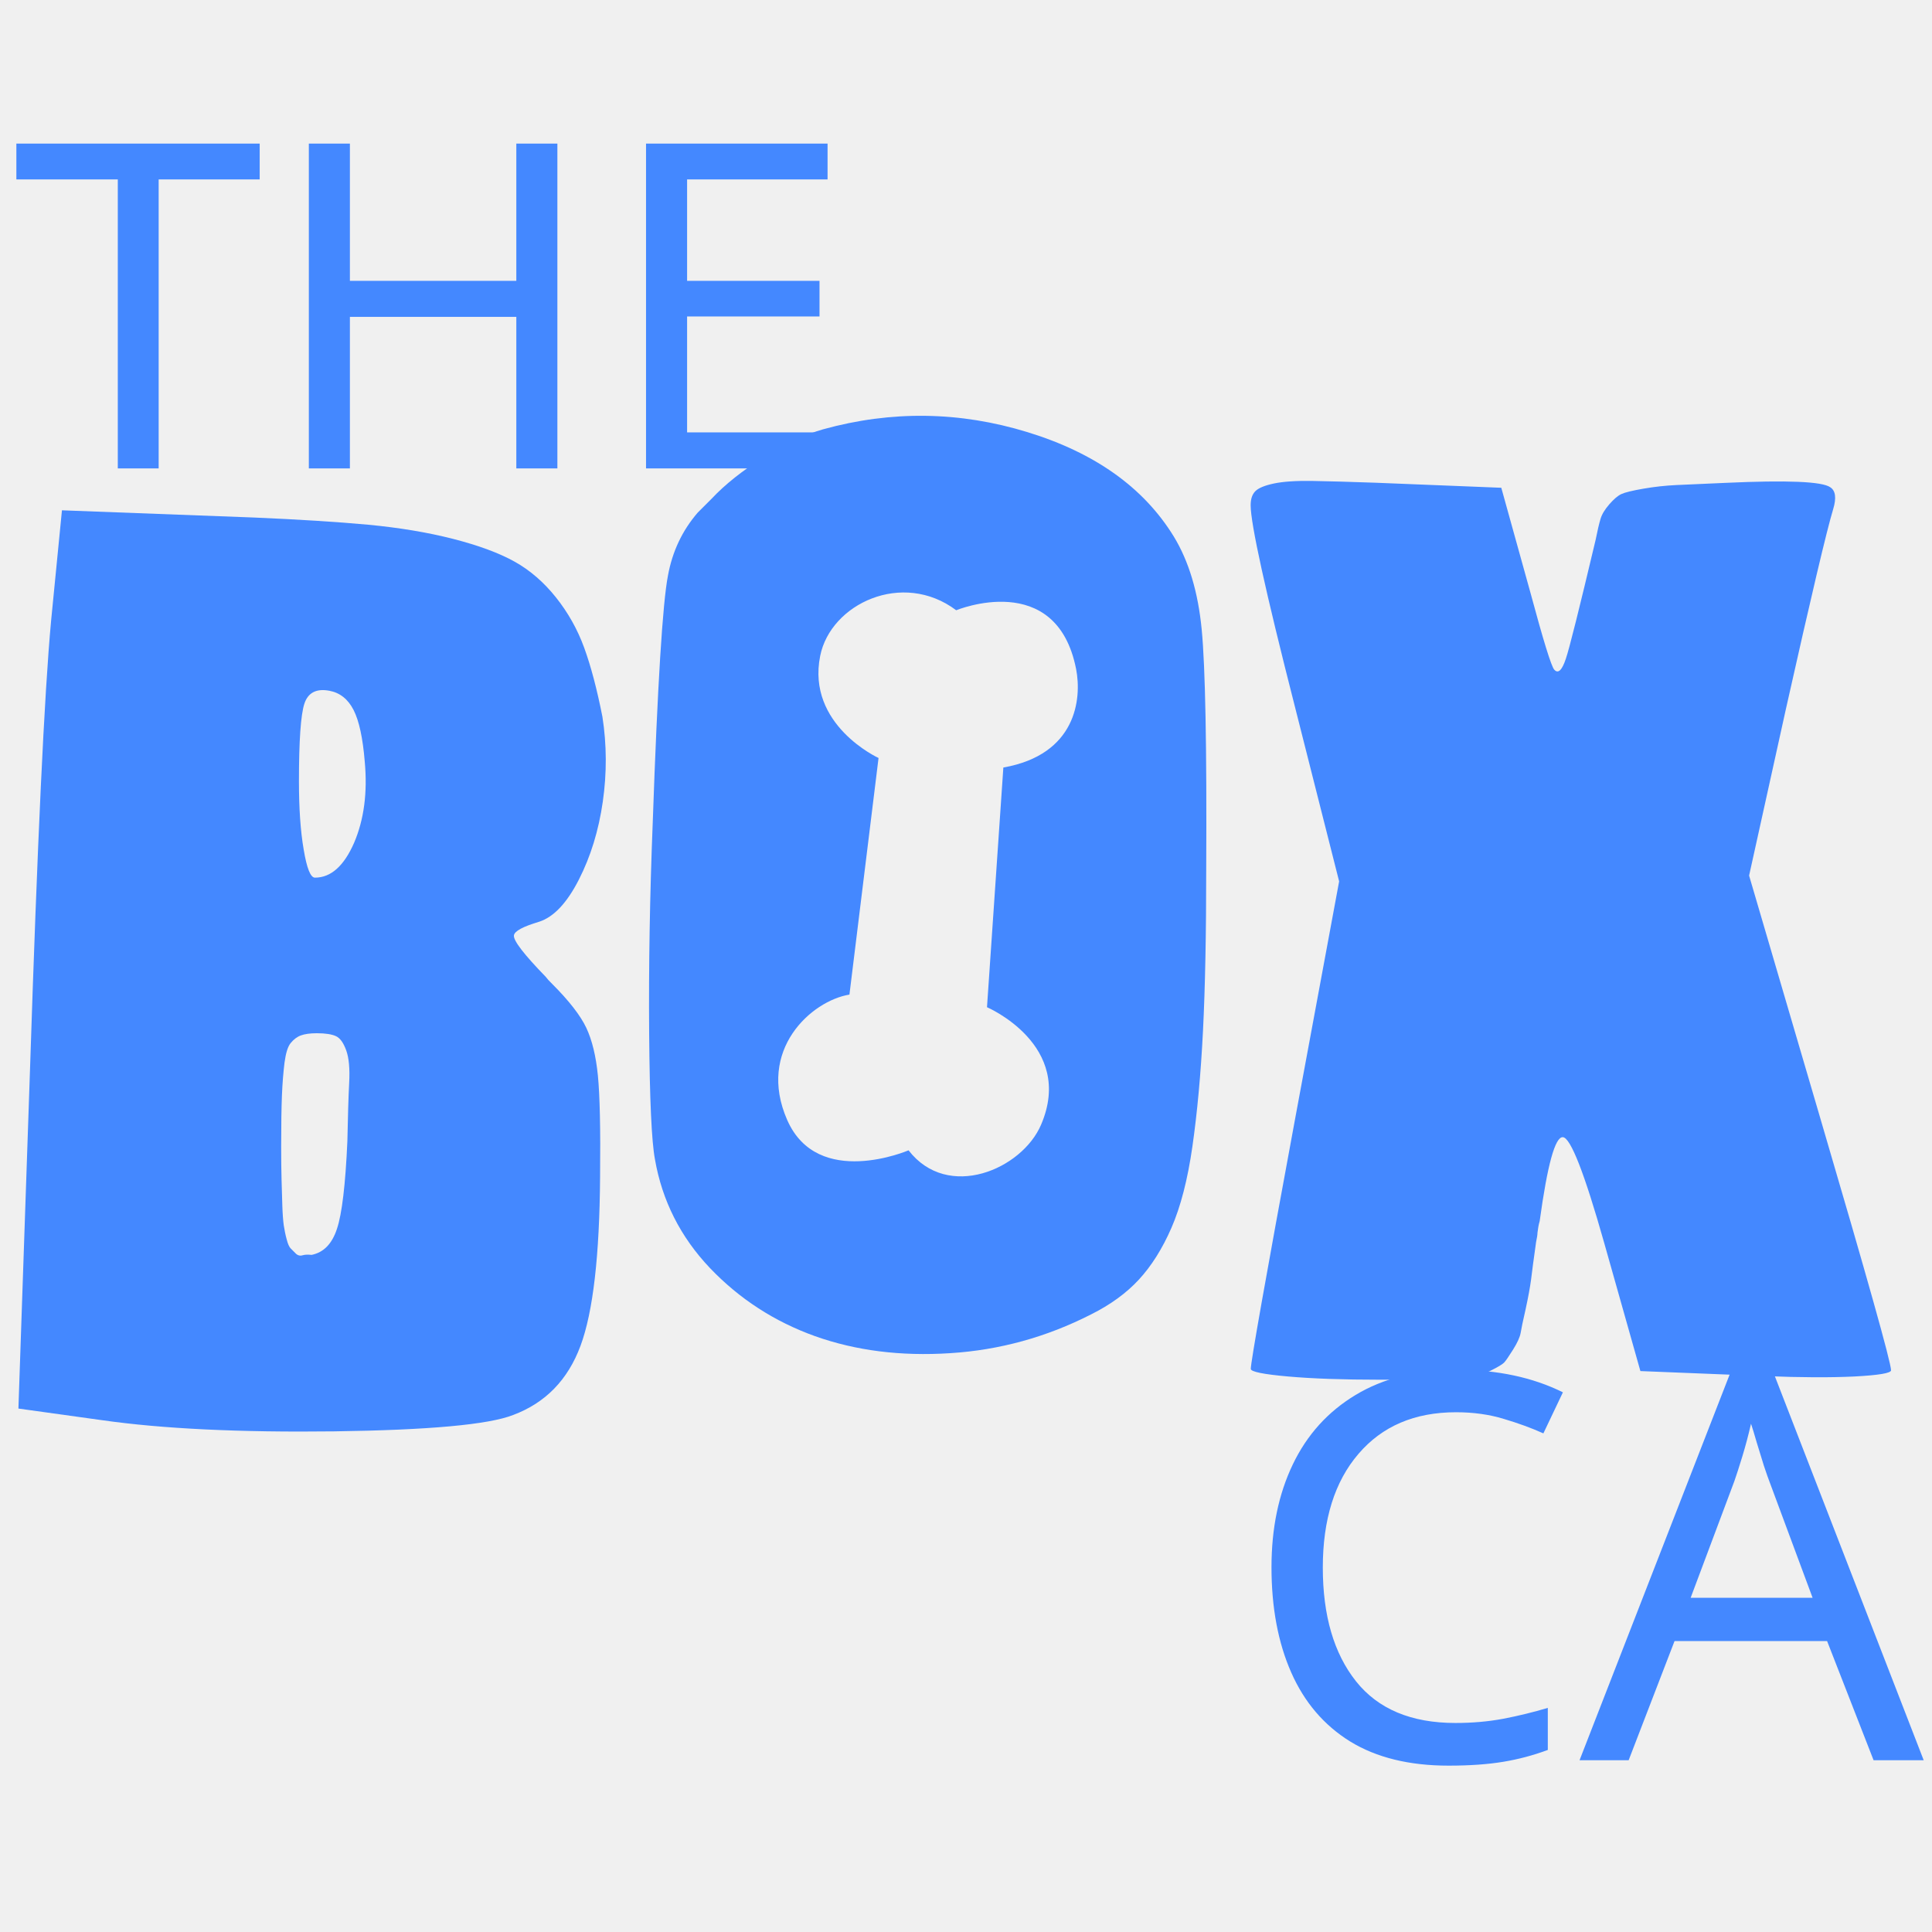
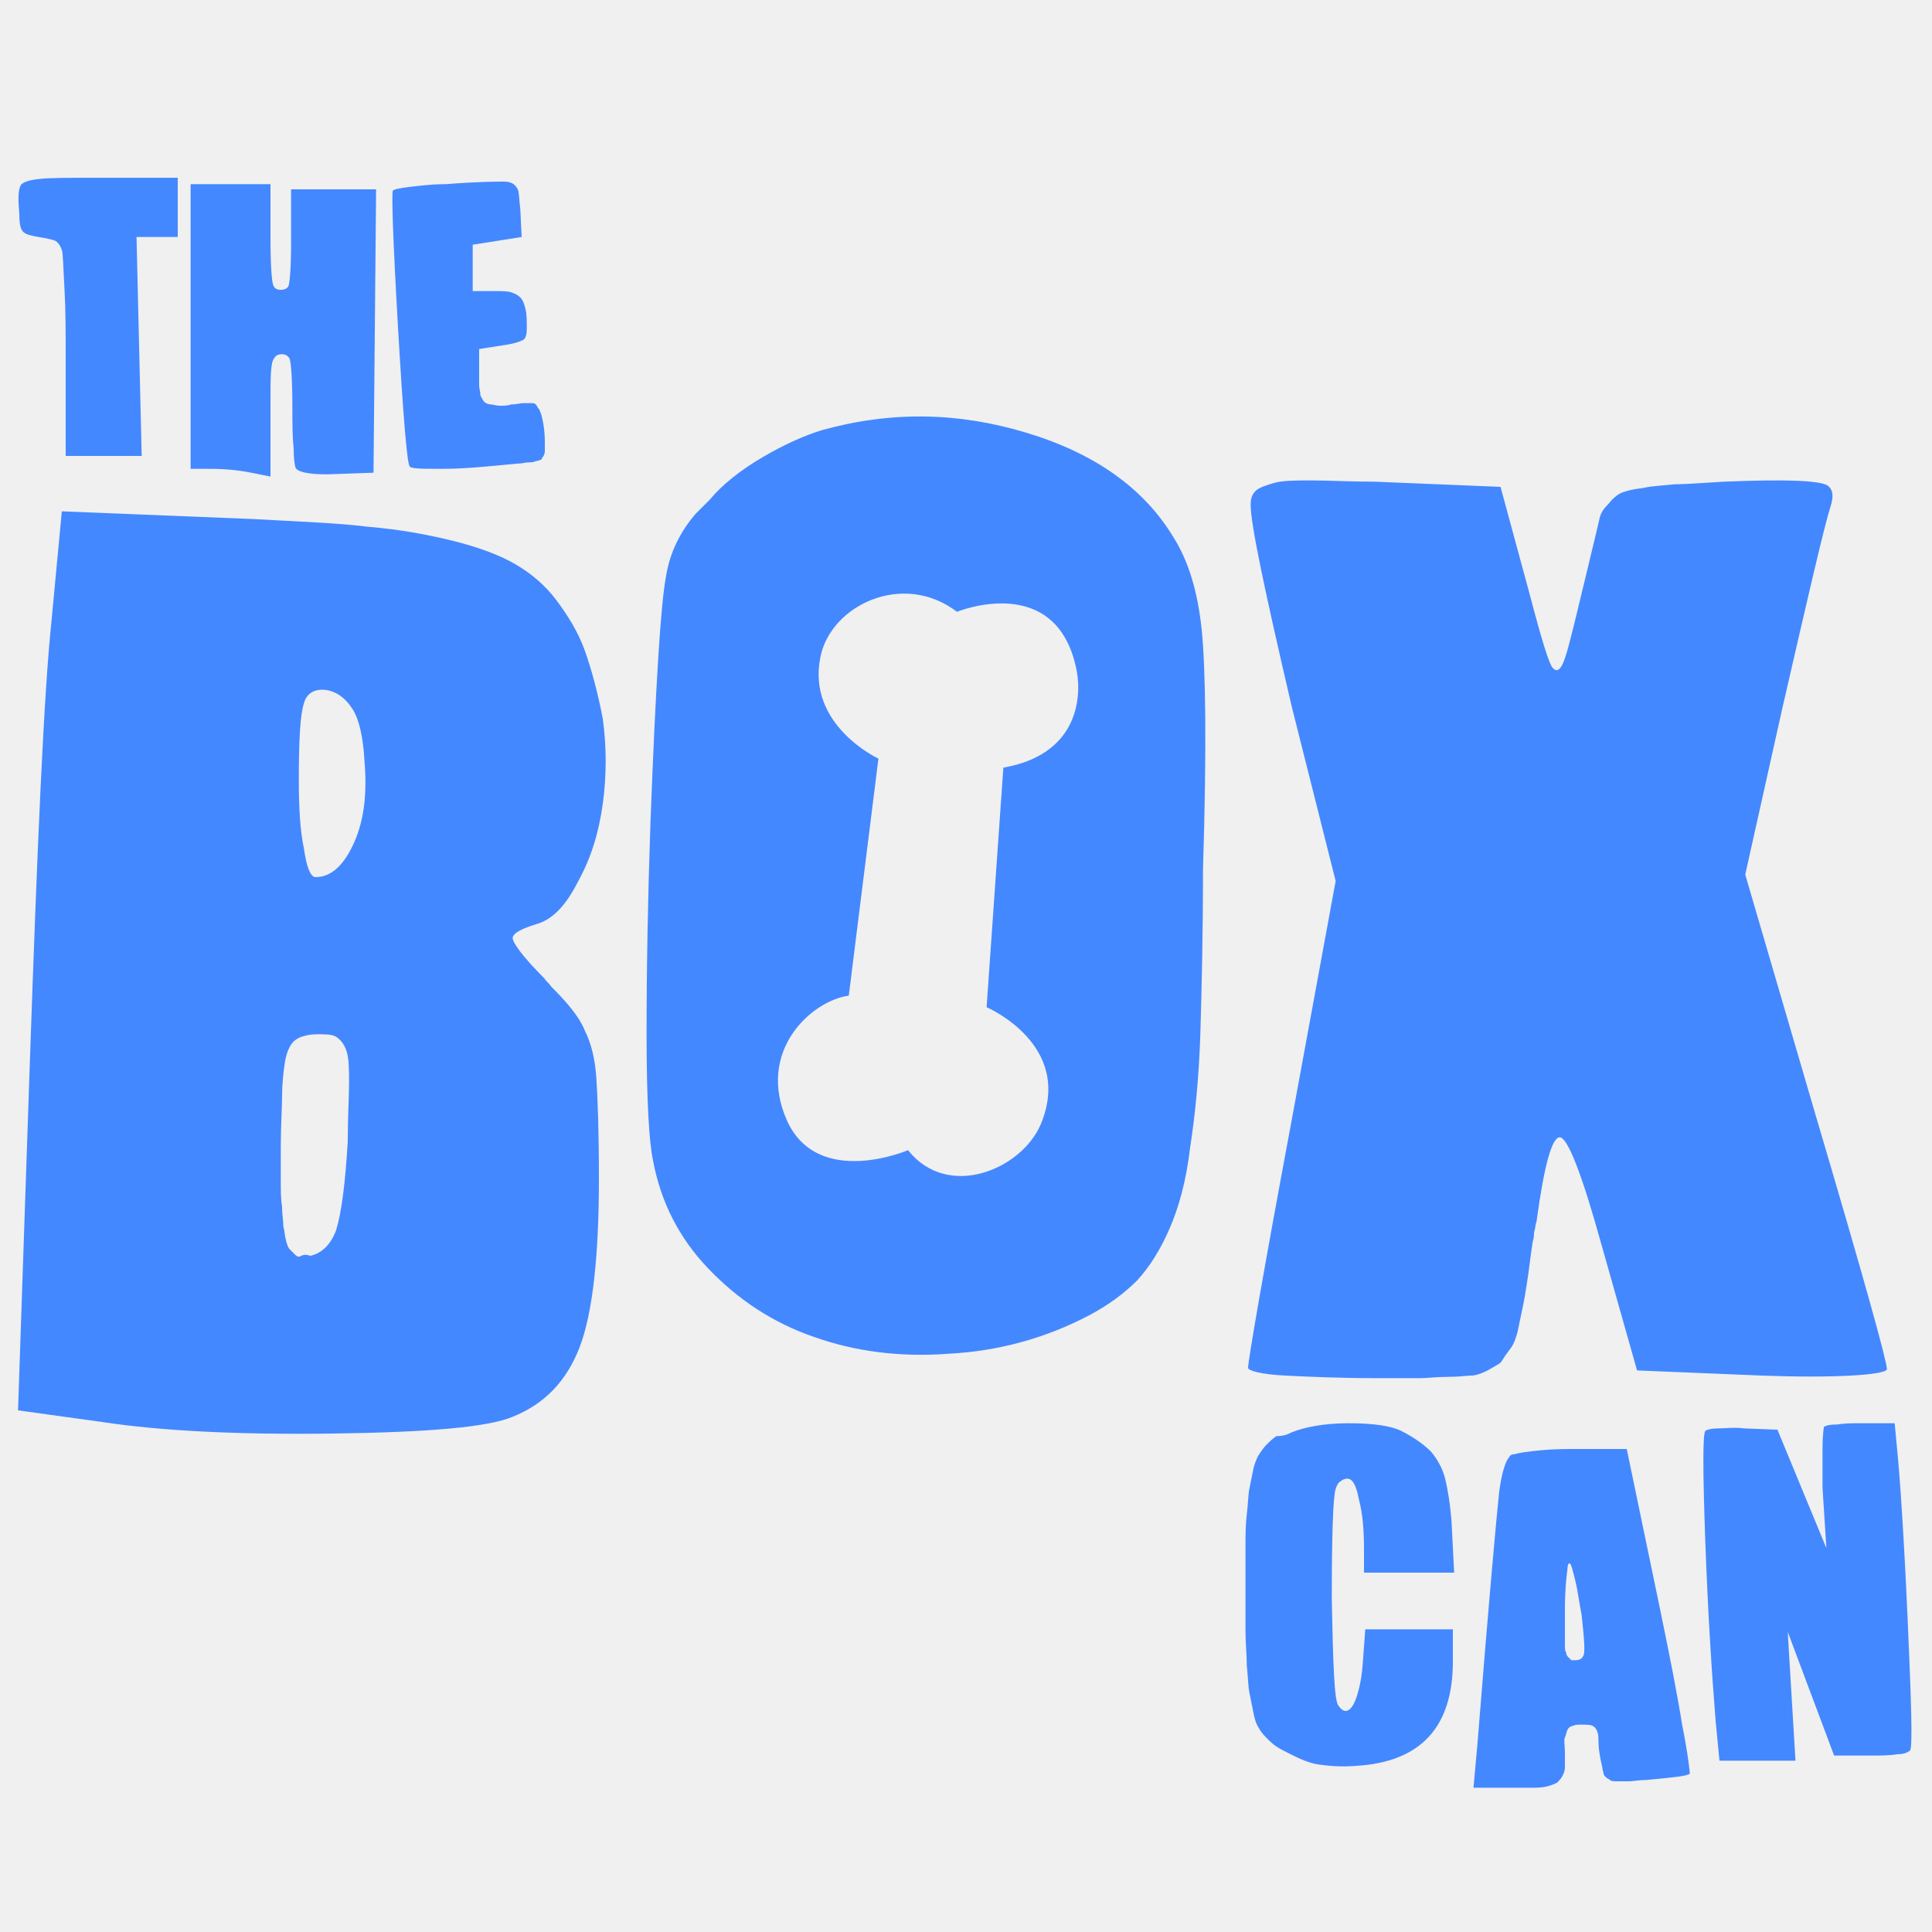
<svg xmlns="http://www.w3.org/2000/svg" version="1.1" id="Capa_1" x="0px" y="0px" viewBox="0 0 150 150" style="enable-background:new 0 0 150 150;" xml:space="preserve">
  <style type="text/css">
- 	.st0{clip-path:url(#XMLID_103_);}
- 	.st1{fill:#F9F9F9;}
- 	.st2{clip-path:url(#XMLID_112_);}
- 	.st3{fill:#4488FF;}
- 	.st4{fill:#FFFFFF;}
- 	.st5{font-family:'IMPACTED';}
- 	.st6{font-size:35.33px;}
- 	.st7{font-size:41.876px;}
- 	.st8{fill:#373735;}
- 	.st9{fill:none;stroke:#FFFFFF;stroke-width:3.232;stroke-linecap:round;stroke-miterlimit:10;}
- 	.st10{fill:#FFFFFF;stroke:#FFFFFF;stroke-width:0.469;stroke-miterlimit:10;}
- 	.st11{fill:#A4C9FF;}
- 	.st12{fill:none;stroke:#FFFFFF;stroke-width:1.095;stroke-miterlimit:10;}
- 	.st13{fill:#1DFF88;}
- 	.st14{fill:#E30613;}
- 	.st15{fill:#E10613;}
- 	.st16{fill:#9D9D9C;}
- 	.st17{fill:none;stroke:#4488FF;stroke-width:0.715;stroke-miterlimit:10;}
- 	.st18{fill:none;stroke:#4488FF;stroke-width:0.358;stroke-miterlimit:10;}
- 	.st19{fill:none;stroke:#4488FF;stroke-width:0.5;stroke-miterlimit:10;}
- 	.st20{fill:#4488FF;stroke:#4488FF;stroke-width:1.269;stroke-miterlimit:10;}
- 	.st21{fill:#FFFFFF;stroke:#4488FF;stroke-width:1.239;stroke-miterlimit:10;}
- 	.st22{fill:#B0B0B0;}
- 	.st23{clip-path:url(#SVGID_2_);}
- 	.st24{fill:#070707;}
- 	.st25{opacity:0.75;}
- 	.st26{fill:none;stroke:#E10613;stroke-width:0.576;stroke-miterlimit:10;}
- 	.st27{fill:none;stroke:#706F6F;stroke-width:0.714;stroke-miterlimit:10;}
- 	.st28{fill:#EDEDED;}
- 	.st29{fill:none;stroke:#CCCCCC;stroke-miterlimit:10;}
- 	.st30{clip-path:url(#XMLID_175_);}
- 	.st31{fill:none;stroke:#4488FF;stroke-width:0.75;stroke-miterlimit:10;}
- 	.st32{fill:#C6C6C6;}
- 	.st33{clip-path:url(#XMLID_181_);}
- 	.st34{clip-path:url(#XMLID_187_);}
- 	.st35{opacity:0.46;}
- 	.st36{fill:none;stroke:#4488FF;stroke-width:0.366;stroke-miterlimit:10;}
- 	.st37{fill:#3B9044;}
- 	.st38{fill:#7BDE45;}
- 	.st39{clip-path:url(#SVGID_4_);}
- 	.st40{fill:none;stroke:#E10613;stroke-width:0.5;stroke-miterlimit:10;}
- 	.st41{fill:none;}
- 	.st42{clip-path:url(#SVGID_6_);}
- 	.st43{clip-path:url(#SVGID_8_);}
- 	.st44{clip-path:url(#SVGID_10_);}
- 	.st45{clip-path:url(#SVGID_12_);}
- 	.st46{clip-path:url(#SVGID_14_);}
- 	.st47{fill:none;stroke:#4488FF;stroke-width:0.317;stroke-miterlimit:10;}
- 	.st48{fill:none;stroke:#4488FF;stroke-width:0.634;stroke-miterlimit:10;}
- 	.st49{fill:none;stroke:#4488FF;stroke-width:0.312;stroke-miterlimit:10;}
+ 	.st0{enable-background:new    ;}
+ 	.st1{fill:#4488FF;}
</style>
  <g>
    <g>
-       <text id="XMLID_1045_" transform="matrix(1 0 0 1 0.912 36.3672)" class="st3 st5 st6">THE</text>
-       <text id="XMLID_1044_" transform="matrix(1 0 0 1 96.1713 136.6621)" class="st3 st5 st7">CAN</text>
-       <path id="XMLID_743_" class="st3" d="M3.97,48.17l0.84-8.55l14.9,0.56c3.52,0.15,6.49,0.34,8.89,0.56c2.4,0.23,4.59,0.59,6.58,1.1    c1.99,0.51,3.58,1.1,4.78,1.77c1.2,0.67,2.27,1.6,3.21,2.78c0.94,1.18,1.67,2.48,2.19,3.91c0.52,1.43,0.99,3.21,1.41,5.34    c0.34,2.17,0.35,4.38,0.03,6.61c-0.32,2.23-0.94,4.25-1.86,6.05c-0.92,1.8-1.94,2.89-3.07,3.26c-1.27,0.38-1.93,0.73-1.97,1.07    c-0.04,0.41,0.79,1.48,2.47,3.21c0.11,0.15,0.28,0.34,0.51,0.56c1.31,1.31,2.19,2.45,2.64,3.4c0.45,0.96,0.75,2.19,0.9,3.71    c0.15,1.52,0.21,4.13,0.17,7.85c-0.04,6.11-0.54,10.49-1.52,13.13c-0.98,2.64-2.72,4.43-5.23,5.37    c-1.91,0.75-6.54,1.17-13.89,1.27c-7.35,0.09-13.37-0.2-18.05-0.87l-6.47-0.9l0.9-26.32C2.9,65.49,3.44,53.87,3.97,48.17z     M26.97,88.61c0.04-1.91,0.08-3.42,0.14-4.53c0.06-1.11-0.02-1.95-0.23-2.53c-0.21-0.58-0.47-0.95-0.79-1.1    c-0.32-0.15-0.82-0.23-1.49-0.23c-0.53,0-0.94,0.06-1.24,0.17c-0.3,0.11-0.56,0.31-0.79,0.59c-0.23,0.28-0.38,0.79-0.48,1.52    c-0.09,0.73-0.16,1.57-0.2,2.53c-0.04,0.96-0.06,2.28-0.06,3.97c0,1.01,0.01,1.88,0.03,2.59c0.02,0.71,0.04,1.39,0.06,2.02    c0.02,0.64,0.06,1.14,0.11,1.52c0.06,0.38,0.13,0.74,0.23,1.1c0.09,0.36,0.2,0.59,0.31,0.7c0.11,0.11,0.24,0.24,0.39,0.39    c0.15,0.15,0.33,0.2,0.53,0.14c0.21-0.06,0.44-0.06,0.7-0.03c0.94-0.19,1.59-0.86,1.97-2.02C26.55,94.25,26.82,91.98,26.97,88.61z     M28.32,59.14c-0.15-1.84-0.44-3.18-0.87-4.02c-0.43-0.84-1.06-1.34-1.88-1.49c-1.01-0.19-1.66,0.15-1.94,1.01    c-0.28,0.86-0.42,2.87-0.42,6.02c0,2.1,0.12,3.87,0.37,5.31c0.24,1.44,0.53,2.17,0.87,2.17c1.24,0,2.25-0.9,3.04-2.7    C28.26,63.64,28.54,61.54,28.32,59.14z" />
-       <path id="XMLID_731_" class="st3" d="M97.1,39.23c0-0.49,0.12-0.85,0.37-1.1c0.24-0.24,0.72-0.44,1.43-0.59    c0.71-0.15,1.71-0.22,2.98-0.2c1.27,0.02,2.92,0.07,4.95,0.14l9.73,0.39l2.25,8.1c1.01,3.75,1.63,5.76,1.86,6.02    c0.3,0.34,0.6,0.06,0.9-0.84c0.26-0.75,1.03-3.82,2.31-9.22c0.15-0.75,0.28-1.3,0.39-1.66c0.11-0.36,0.34-0.73,0.68-1.12    c0.34-0.39,0.65-0.66,0.93-0.79c0.28-0.13,0.85-0.27,1.72-0.42c0.86-0.15,1.71-0.24,2.53-0.28c0.82-0.04,2.1-0.09,3.82-0.17    c4.8-0.22,7.52-0.11,8.15,0.34c0.41,0.26,0.49,0.83,0.23,1.69c-0.49,1.61-1.71,6.77-3.66,15.47l-2.87,12.99l5.51,18.78    c3.67,12.48,5.51,19.03,5.51,19.63c0,0.22-0.95,0.38-2.84,0.48c-1.89,0.09-4.19,0.08-6.89-0.03l-9.73-0.39l-2.81-9.95    c-1.54-5.44-2.61-8.17-3.21-8.21c-0.6-0.04-1.2,2.14-1.8,6.52c-0.08,0.26-0.13,0.56-0.17,0.9c0,0.15-0.04,0.39-0.11,0.73    c-0.19,1.35-0.32,2.33-0.39,2.92c-0.08,0.6-0.22,1.36-0.42,2.28c-0.21,0.92-0.34,1.54-0.39,1.86c-0.06,0.32-0.25,0.75-0.59,1.29    c-0.34,0.54-0.57,0.88-0.7,1.01c-0.13,0.13-0.48,0.34-1.04,0.62c-0.56,0.28-0.99,0.42-1.29,0.42c-0.3,0-0.89,0.05-1.77,0.14    c-0.88,0.09-1.59,0.14-2.14,0.14c-0.54,0-1.45,0-2.73,0c-0.34,0-0.58,0-0.73,0c-2.78,0-5.13-0.08-7.06-0.25    c-1.93-0.17-2.9-0.37-2.9-0.59c0-0.52,1.14-6.97,3.43-19.35l3.43-18.5l-3.43-13.55C98.24,45.87,97.1,40.66,97.1,39.23z" />
-       <path class="st3" d="M93.3,48.88c-0.28-2.91-1-5.31-2.17-7.23c-2.33-3.79-6.11-6.49-11.36-8.1c-5.25-1.61-10.54-1.69-15.86-0.22    c-1.35,0.38-2.87,1.09-4.56,2.14c-1.69,1.05-3.06,2.14-4.11,3.26c-0.49,0.49-0.84,0.84-1.07,1.07c-1.2,1.39-1.97,3.02-2.31,4.89    c-0.41,2.1-0.81,8.47-1.18,19.12c-0.23,5.77-0.32,11.24-0.28,16.39c0.04,5.16,0.19,8.43,0.45,9.81c0.56,3.22,1.99,6.04,4.27,8.44    c2.29,2.4,5.01,4.16,8.16,5.29c3.15,1.12,6.64,1.57,10.49,1.32c3.84-0.24,7.49-1.25,10.94-3.01c1.5-0.75,2.74-1.65,3.71-2.7    c0.97-1.05,1.82-2.39,2.53-4.02c0.71-1.63,1.26-3.74,1.63-6.33c0.37-2.59,0.65-5.58,0.82-8.97c0.17-3.39,0.25-7.58,0.25-12.57    C93.7,57.98,93.58,51.78,93.3,48.88z M77.9,59.59L76.63,78.2c0,0,6.85,2.93,4.2,9.12c-1.48,3.47-7.24,5.94-10.29,1.99    c0,0-7.05,3.04-9.42-2.35c-2.39-5.44,1.88-9.26,4.83-9.74l2.26-18.37c0,0-5.61-2.56-4.53-7.93c0.81-4.04,6.39-6.67,10.56-3.54    c0,0,7.78-3.22,9.31,4.57C84,54.27,83.56,58.59,77.9,59.59z" />
+       <g id="XMLID_1045_" class="st0">
+         <path class="st1" d="M1.6,14.4c0.1-0.2,0.5-0.4,1.4-0.5c0.8-0.1,2.4-0.1,4.8-0.1h6v2.3v2.3h-1.6h-1.6l0.2,8.5l0.2,8.5H8H5.1v-7.5     c0-2.1,0-3.9-0.1-5.6s-0.1-2.6-0.2-2.9c-0.1-0.3-0.3-0.6-0.5-0.7c-0.2-0.1-0.7-0.2-1.3-0.3C2.4,18.3,2,18.2,1.8,18     c-0.2-0.2-0.3-0.6-0.3-1.4C1.4,15.5,1.4,14.8,1.6,14.4z" />
+         <path class="st1" d="M14.8,25.4V14.3h3.1H21v4.1c0,2.2,0.1,3.4,0.2,3.7c0.1,0.3,0.3,0.4,0.6,0.4c0.3,0,0.5-0.1,0.6-0.3     c0.1-0.3,0.2-1.4,0.2-3.4c0-0.1,0-0.1,0-0.2v-3.9h3.3h3.3l-0.1,11l-0.1,11l-2.8,0.1c-1.9,0.1-2.9-0.1-3.2-0.4     c-0.1-0.1-0.2-0.7-0.2-1.6c-0.1-0.9-0.1-2-0.1-3.1c0-2.2-0.1-3.5-0.2-3.8c-0.1-0.3-0.4-0.4-0.6-0.4c-0.3,0-0.5,0.1-0.6,0.3     C21,28.1,21,29.3,21,31.3c0,0.3,0,0.6,0,0.9v4.8l-1.5-0.3c-1-0.2-2.1-0.3-3.1-0.3h-1.6V25.4z" />
+         <path class="st1" d="M34.6,14.3c2.5-0.2,4-0.2,4.5-0.2c0.6,0,0.9,0.2,1.1,0.6c0.1,0.2,0.1,0.7,0.2,1.6l0.1,2.1l-1.9,0.3l-1.9,0.3     v1.8v1.8h1.8c0.5,0,0.9,0,1.2,0.1s0.5,0.2,0.7,0.4c0.2,0.2,0.3,0.5,0.4,0.9c0.1,0.4,0.1,0.9,0.1,1.5c0,0.5-0.1,0.8-0.3,0.9     s-0.7,0.3-1.5,0.4l-1.9,0.3v1.7c0,0.4,0,0.8,0,1.1c0,0.3,0.1,0.5,0.1,0.8c0.1,0.2,0.2,0.4,0.3,0.5s0.3,0.2,0.5,0.2     s0.4,0.1,0.7,0.1c0.3,0,0.6,0,0.9-0.1c0.4,0,0.7-0.1,0.9-0.1s0.4,0,0.6,0c0.2,0,0.3,0,0.4,0.1c0.1,0.1,0.1,0.2,0.2,0.3     s0.1,0.2,0.2,0.4c0.2,0.7,0.3,1.4,0.3,2.3c0,0.3,0,0.4,0,0.6c0,0.1,0,0.2-0.1,0.4c-0.1,0.1-0.1,0.2-0.2,0.3     c-0.1,0-0.2,0.1-0.4,0.1c-0.2,0.1-0.4,0.1-0.6,0.1c-0.2,0-0.5,0.1-0.9,0.1c-2.1,0.2-4,0.4-5.7,0.4c-1.7,0-2.5,0-2.6-0.2     c-0.2-0.3-0.5-3.9-0.9-10.8c-0.4-6.9-0.5-10.4-0.4-10.6c0.1-0.1,0.5-0.2,1.4-0.3S33.5,14.3,34.6,14.3z" />
+       </g>
+       <g id="XMLID_1044_" class="st0">
+         <path class="st1" d="M100.3,111.2c1-0.4,2.5-0.7,4.4-0.7c1.9,0,3.3,0.2,4.1,0.6c1,0.5,1.8,1.1,2.3,1.6c0.5,0.6,0.9,1.3,1.1,2.1     c0.2,0.8,0.4,2,0.5,3.4l0.2,3.9h-3.5h-3.5v-1.8c0-1.5-0.1-2.8-0.4-3.9c-0.2-1.1-0.5-1.6-0.9-1.6c-0.2,0-0.4,0.1-0.5,0.2     c-0.2,0.1-0.3,0.3-0.4,0.6c-0.2,0.6-0.3,3.5-0.3,8.6c0.1,5.1,0.2,7.8,0.5,8.2c0.4,0.6,0.8,0.6,1.2-0.1c0.3-0.6,0.6-1.7,0.7-3.1     l0.2-2.7h3.4h3.4v2.5c0,5.1-2.5,7.8-7.5,8.1c-1.2,0.1-2.2,0-2.9-0.1s-1.4-0.4-2.2-0.8c-0.4-0.2-0.8-0.4-1.1-0.6     c-0.3-0.2-0.5-0.4-0.8-0.7s-0.5-0.6-0.6-0.8c-0.2-0.3-0.3-0.7-0.4-1.2c-0.1-0.5-0.2-1-0.3-1.5s-0.1-1.2-0.2-2.1     c0-0.9-0.1-1.7-0.1-2.6c0-0.9,0-2,0-3.4c0-1.3,0-2.3,0-3.2c0-0.9,0-1.7,0.1-2.5c0.1-0.8,0.1-1.5,0.2-2c0.1-0.5,0.2-1,0.3-1.5     c0.1-0.5,0.3-0.9,0.4-1.1c0.2-0.3,0.4-0.6,0.6-0.8c0.3-0.3,0.5-0.5,0.8-0.7C99.6,111.5,99.9,111.4,100.3,111.2z" />
+         <path class="st1" d="M117.6,112.9c0.3-0.1,1-0.2,2-0.3s2-0.1,3-0.1l3.7,0l2.6,12.5c0.7,3.4,1.3,6.4,1.7,8.9     c0.5,2.5,0.6,3.8,0.6,3.8c-0.2,0.2-1.3,0.3-3.4,0.5c-0.6,0-1,0.1-1.3,0.1s-0.6,0-0.9,0c-0.3,0-0.5,0-0.6-0.1s-0.2-0.1-0.3-0.2     c-0.1-0.1-0.2-0.2-0.2-0.3c0-0.1-0.1-0.3-0.1-0.5c-0.2-0.8-0.3-1.5-0.3-2.2c0-0.4-0.1-0.7-0.3-0.9c-0.2-0.2-0.5-0.2-1-0.2     c-0.3,0-0.5,0-0.7,0.1c-0.1,0-0.3,0.1-0.4,0.3c-0.1,0.2-0.1,0.4-0.2,0.6s0,0.6,0,1.2c0,0.4,0,0.8,0,1.1s-0.1,0.5-0.2,0.7     s-0.3,0.4-0.4,0.5c-0.2,0.1-0.4,0.2-0.8,0.3c-0.4,0.1-0.8,0.1-1.2,0.1c-0.4,0-1,0-1.7,0h-2.8l0.3-3.3c0.9-11.3,1.5-17.9,1.7-19.7     c0.2-1.5,0.5-2.4,0.8-2.7C117.2,113,117.4,112.9,117.6,112.9z M122.8,125.4c-0.2-1-0.3-1.9-0.5-2.7c-0.2-0.8-0.3-1.2-0.4-1.3     c-0.1-0.1-0.2,0.1-0.2,0.4c-0.1,0.7-0.2,1.7-0.2,3.2c0,0.6,0,1.1,0,1.5s0,0.7,0,1.1s0,0.6,0.1,0.7c0,0.2,0.1,0.3,0.2,0.4     c0.1,0.1,0.2,0.2,0.2,0.2c0.1,0,0.2,0,0.3,0c0.3,0,0.5-0.1,0.6-0.3C123.1,128.4,123,127.3,122.8,125.4z" />
+         <path class="st1" d="M141.5,112.4c0-1,0.1-1.5,0.1-1.6c0.1-0.1,0.4-0.2,1-0.2c0.6-0.1,1.2-0.1,1.9-0.1h2.6l0.2,2.1     c0.2,2,0.5,6.3,0.8,12.9c0.3,6.7,0.4,10.1,0.2,10.4c-0.1,0.1-0.4,0.3-1,0.3c-0.6,0.1-1.3,0.1-2.1,0.1h-2.8l-1.8-4.8l-1.8-4.8     l0.3,5l0.3,5h-3h-2.9l-0.3-3.1c-0.3-3.7-0.6-8.4-0.8-13.9c-0.2-5.5-0.2-8.4,0-8.6c0.1-0.1,0.5-0.2,1-0.2c0.6,0,1.2-0.1,2,0     l2.6,0.1l1.9,4.6l1.9,4.6l-0.3-4.7C141.5,114.5,141.5,113.4,141.5,112.4z" />
+       </g>
+       <g id="XMLID_743_">
+         <path class="st1" d="M4,48.2l0.8-8.5l14.9,0.6c3.5,0.2,6.5,0.3,8.9,0.6c2.4,0.2,4.6,0.6,6.6,1.1s3.6,1.1,4.8,1.8     c1.2,0.7,2.3,1.6,3.2,2.8s1.7,2.5,2.2,3.9s1,3.2,1.4,5.3c0.3,2.2,0.3,4.4,0,6.6s-0.9,4.2-1.9,6c-0.9,1.8-1.9,2.9-3.1,3.3     c-1.3,0.4-1.9,0.7-2,1.1c0,0.4,0.8,1.5,2.5,3.2c0.1,0.2,0.3,0.3,0.5,0.6c1.3,1.3,2.2,2.4,2.6,3.4c0.5,1,0.8,2.2,0.9,3.7     s0.2,4.1,0.2,7.8c0,6.1-0.5,10.5-1.5,13.1s-2.7,4.4-5.2,5.4c-1.9,0.8-6.5,1.2-13.9,1.3c-7.4,0.1-13.4-0.2-18-0.9l-6.5-0.9L2.3,83     C2.9,65.5,3.4,53.9,4,48.2z M27,88.6c0-1.9,0.1-3.4,0.1-4.5s0-1.9-0.2-2.5s-0.5-0.9-0.8-1.1c-0.3-0.2-0.8-0.2-1.5-0.2     c-0.5,0-0.9,0.1-1.2,0.2s-0.6,0.3-0.8,0.6c-0.2,0.3-0.4,0.8-0.5,1.5c-0.1,0.7-0.2,1.6-0.2,2.5s-0.1,2.3-0.1,4c0,1,0,1.9,0,2.6     s0,1.4,0.1,2c0,0.6,0.1,1.1,0.1,1.5c0.1,0.4,0.1,0.7,0.2,1.1c0.1,0.4,0.2,0.6,0.3,0.7c0.1,0.1,0.2,0.2,0.4,0.4s0.3,0.2,0.5,0.1     c0.2-0.1,0.4-0.1,0.7,0c0.9-0.2,1.6-0.9,2-2C26.5,94.2,26.8,92,27,88.6z M28.3,59.1c-0.1-1.8-0.4-3.2-0.9-4s-1.1-1.3-1.9-1.5     c-1-0.2-1.7,0.2-1.9,1c-0.3,0.9-0.4,2.9-0.4,6c0,2.1,0.1,3.9,0.4,5.3c0.2,1.4,0.5,2.2,0.9,2.2c1.2,0,2.2-0.9,3-2.7     C28.3,63.6,28.5,61.5,28.3,59.1z" />
+       </g>
+       <g id="XMLID_731_">
+         <path class="st1" d="M97.1,39.2c0-0.5,0.1-0.8,0.4-1.1c0.2-0.2,0.7-0.4,1.4-0.6s1.7-0.2,3-0.2c1.3,0,2.9,0.1,4.9,0.1l9.7,0.4     l2.2,8.1c1,3.8,1.6,5.8,1.9,6c0.3,0.3,0.6,0.1,0.9-0.8c0.3-0.8,1-3.8,2.3-9.2c0.2-0.8,0.3-1.3,0.4-1.7s0.3-0.7,0.7-1.1     c0.3-0.4,0.7-0.7,0.9-0.8s0.8-0.3,1.7-0.4c0.9-0.2,1.7-0.2,2.5-0.3c0.8,0,2.1-0.1,3.8-0.2c4.8-0.2,7.5-0.1,8.1,0.3     c0.4,0.3,0.5,0.8,0.2,1.7c-0.5,1.6-1.7,6.8-3.7,15.5l-2.9,13l5.5,18.8c3.7,12.5,5.5,19,5.5,19.6c0,0.2-0.9,0.4-2.8,0.5     c-1.9,0.1-4.2,0.1-6.9,0l-9.7-0.4l-2.8-9.9c-1.5-5.4-2.6-8.2-3.2-8.2s-1.2,2.1-1.8,6.5c-0.1,0.3-0.1,0.6-0.2,0.9     c0,0.2,0,0.4-0.1,0.7c-0.2,1.3-0.3,2.3-0.4,2.9c-0.1,0.6-0.2,1.4-0.4,2.3c-0.2,0.9-0.3,1.5-0.4,1.9c-0.1,0.3-0.2,0.8-0.6,1.3     s-0.6,0.9-0.7,1c-0.1,0.1-0.5,0.3-1,0.6c-0.6,0.3-1,0.4-1.3,0.4s-0.9,0.1-1.8,0.1s-1.6,0.1-2.1,0.1c-0.5,0-1.4,0-2.7,0     c-0.3,0-0.6,0-0.7,0c-2.8,0-5.1-0.1-7.1-0.2s-2.9-0.4-2.9-0.6c0-0.5,1.1-7,3.4-19.3l3.4-18.5l-3.4-13.5     C98.2,45.9,97.1,40.7,97.1,39.2z" />
+       </g>
+       <g>
+         <path class="st1" d="M93.3,48.9c-0.3-2.9-1-5.3-2.2-7.2c-2.3-3.8-6.1-6.5-11.4-8.1s-10.5-1.7-15.9-0.2c-1.3,0.4-2.9,1.1-4.6,2.1     c-1.7,1-3.1,2.1-4.1,3.3c-0.5,0.5-0.8,0.8-1.1,1.1c-1.2,1.4-2,3-2.3,4.9c-0.4,2.1-0.8,8.5-1.2,19.1c-0.2,5.8-0.3,11.2-0.3,16.4     c0,5.2,0.2,8.4,0.5,9.8c0.6,3.2,2,6,4.3,8.4c2.3,2.4,5,4.2,8.2,5.3c3.1,1.1,6.6,1.6,10.5,1.3c3.8-0.2,7.5-1.2,10.9-3     c1.5-0.8,2.7-1.7,3.7-2.7c1-1.1,1.8-2.4,2.5-4s1.3-3.7,1.6-6.3c0.4-2.6,0.7-5.6,0.8-9s0.2-7.6,0.2-12.6     C93.7,58,93.6,51.8,93.3,48.9z M77.9,59.6l-1.3,18.6c0,0,6.8,2.9,4.2,9.1c-1.5,3.5-7.2,5.9-10.3,2c0,0-7,3-9.4-2.3     c-2.4-5.4,1.9-9.3,4.8-9.7l2.3-18.4c0,0-5.6-2.6-4.5-7.9c0.8-4,6.4-6.7,10.6-3.5c0,0,7.8-3.2,9.3,4.6     C84,54.3,83.6,58.6,77.9,59.6z" />
+       </g>
    </g>
  </g>
</svg>
